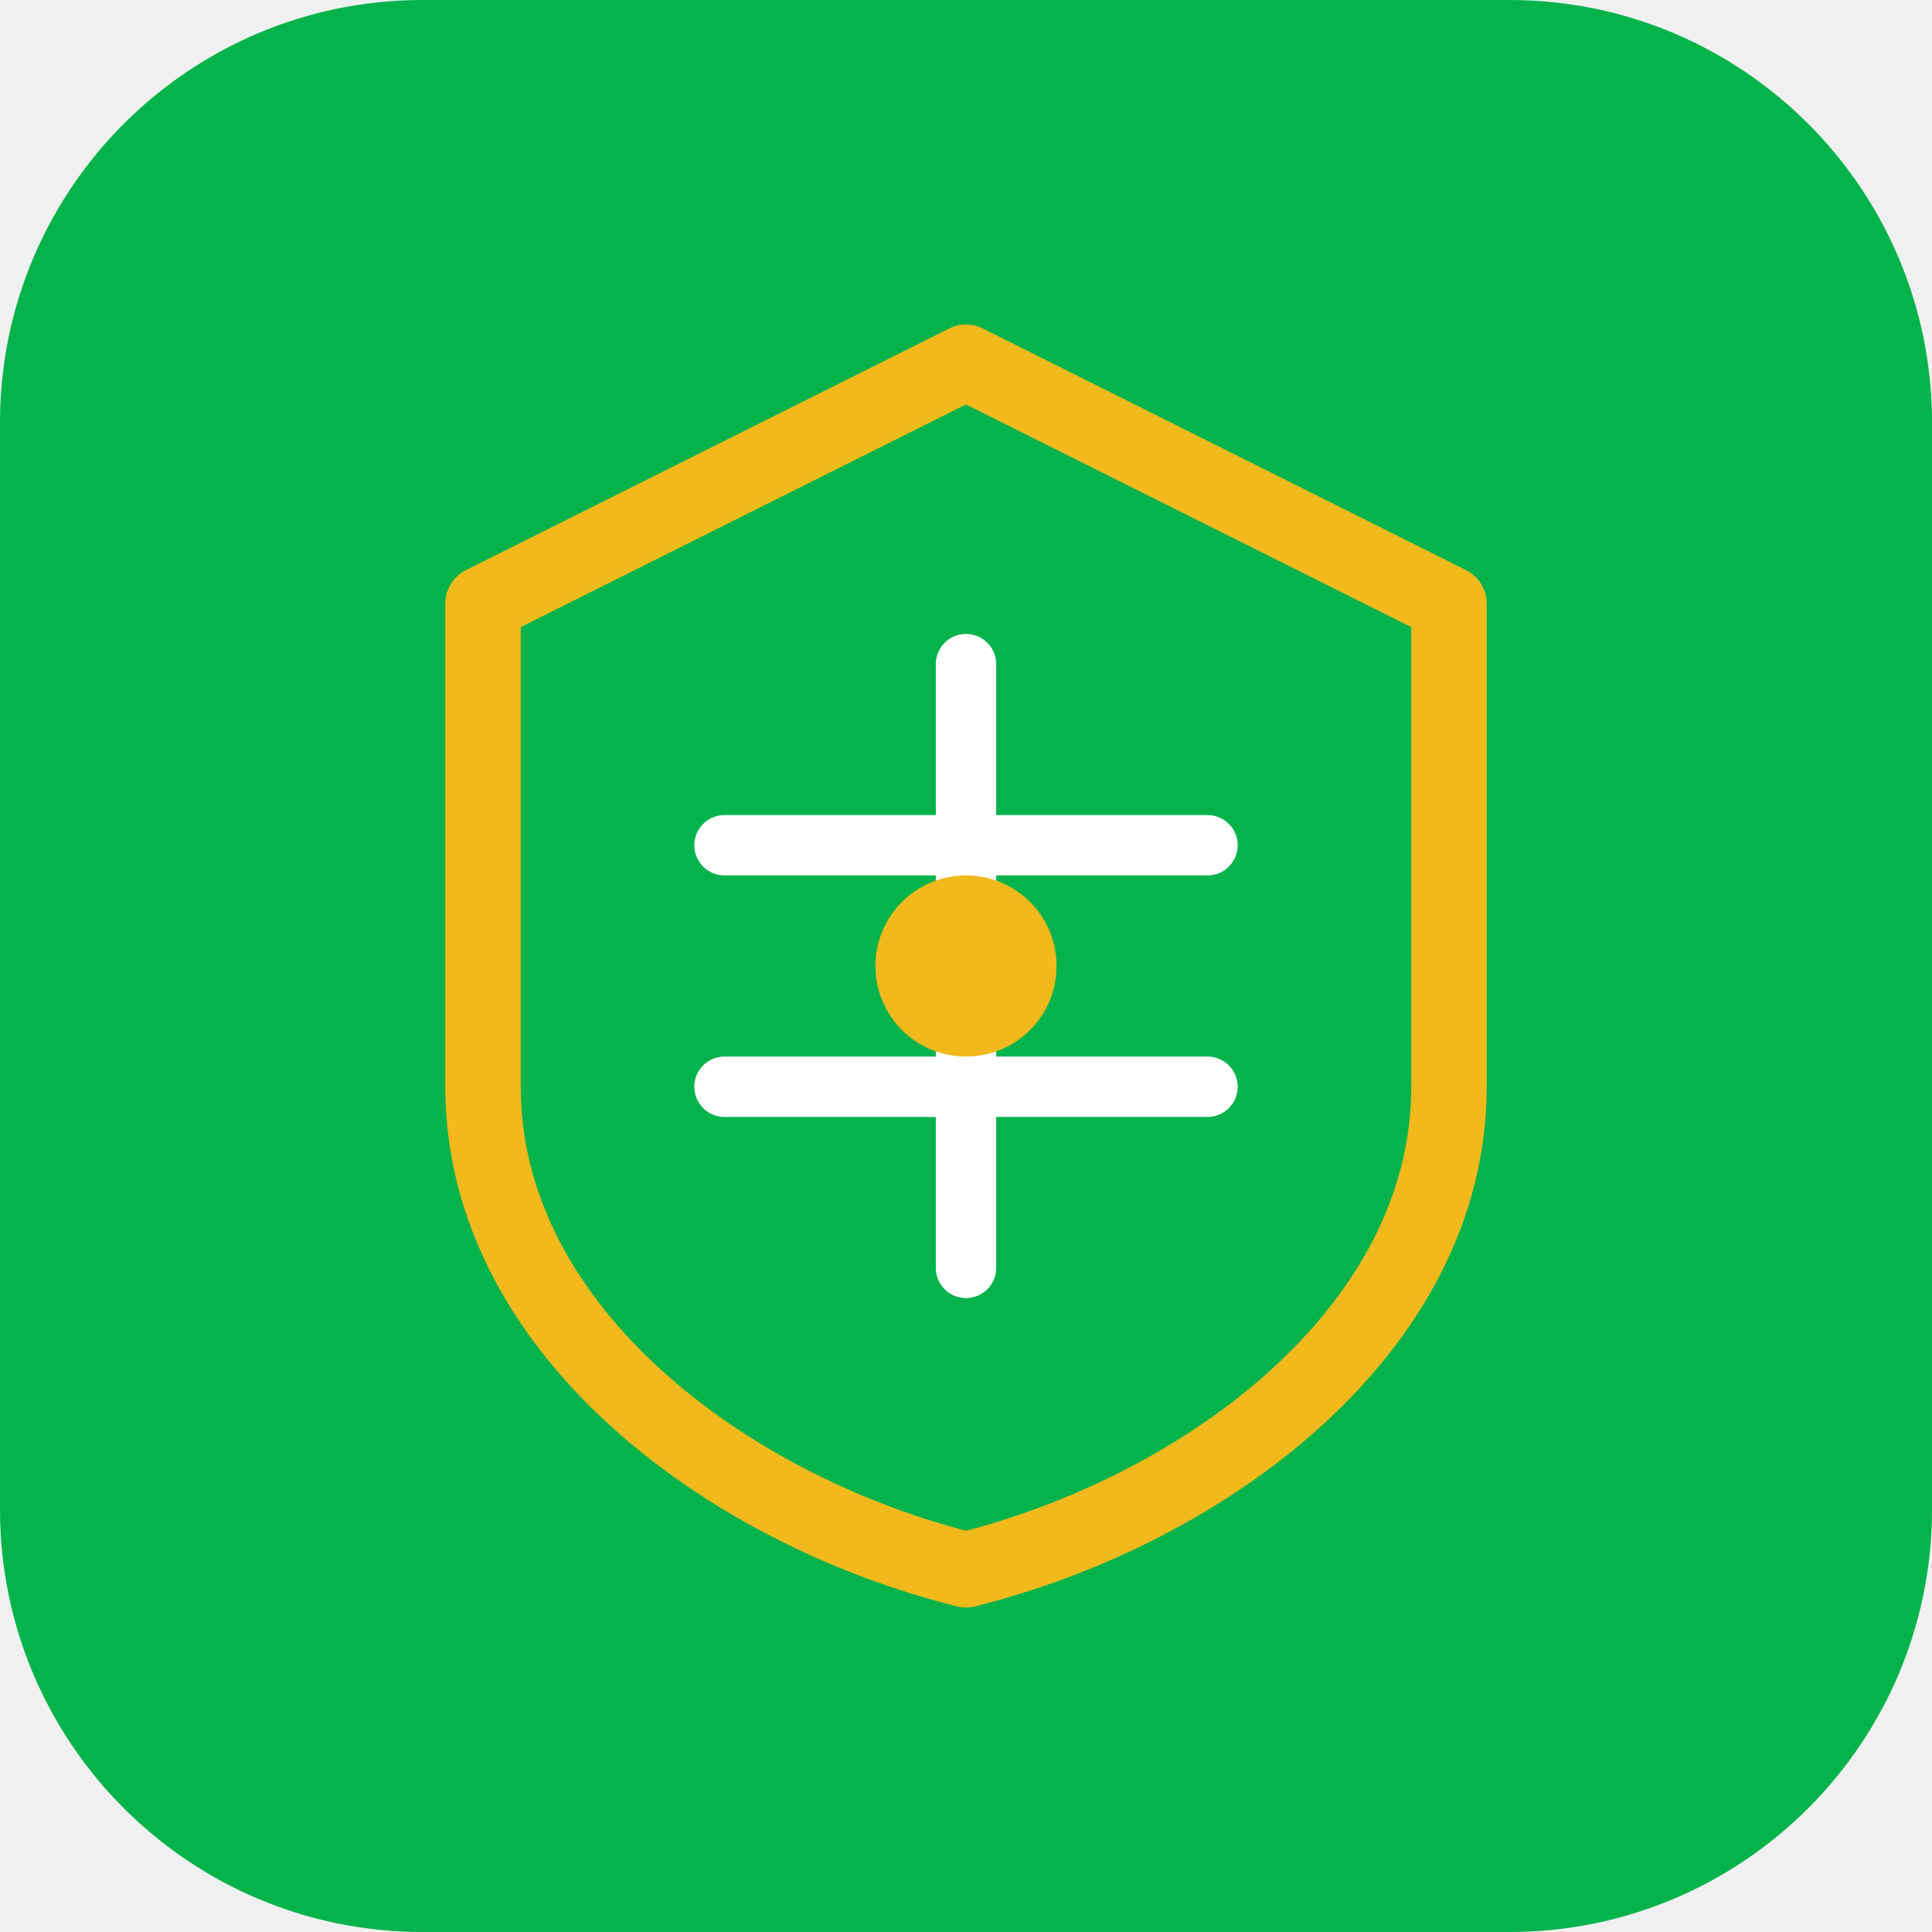
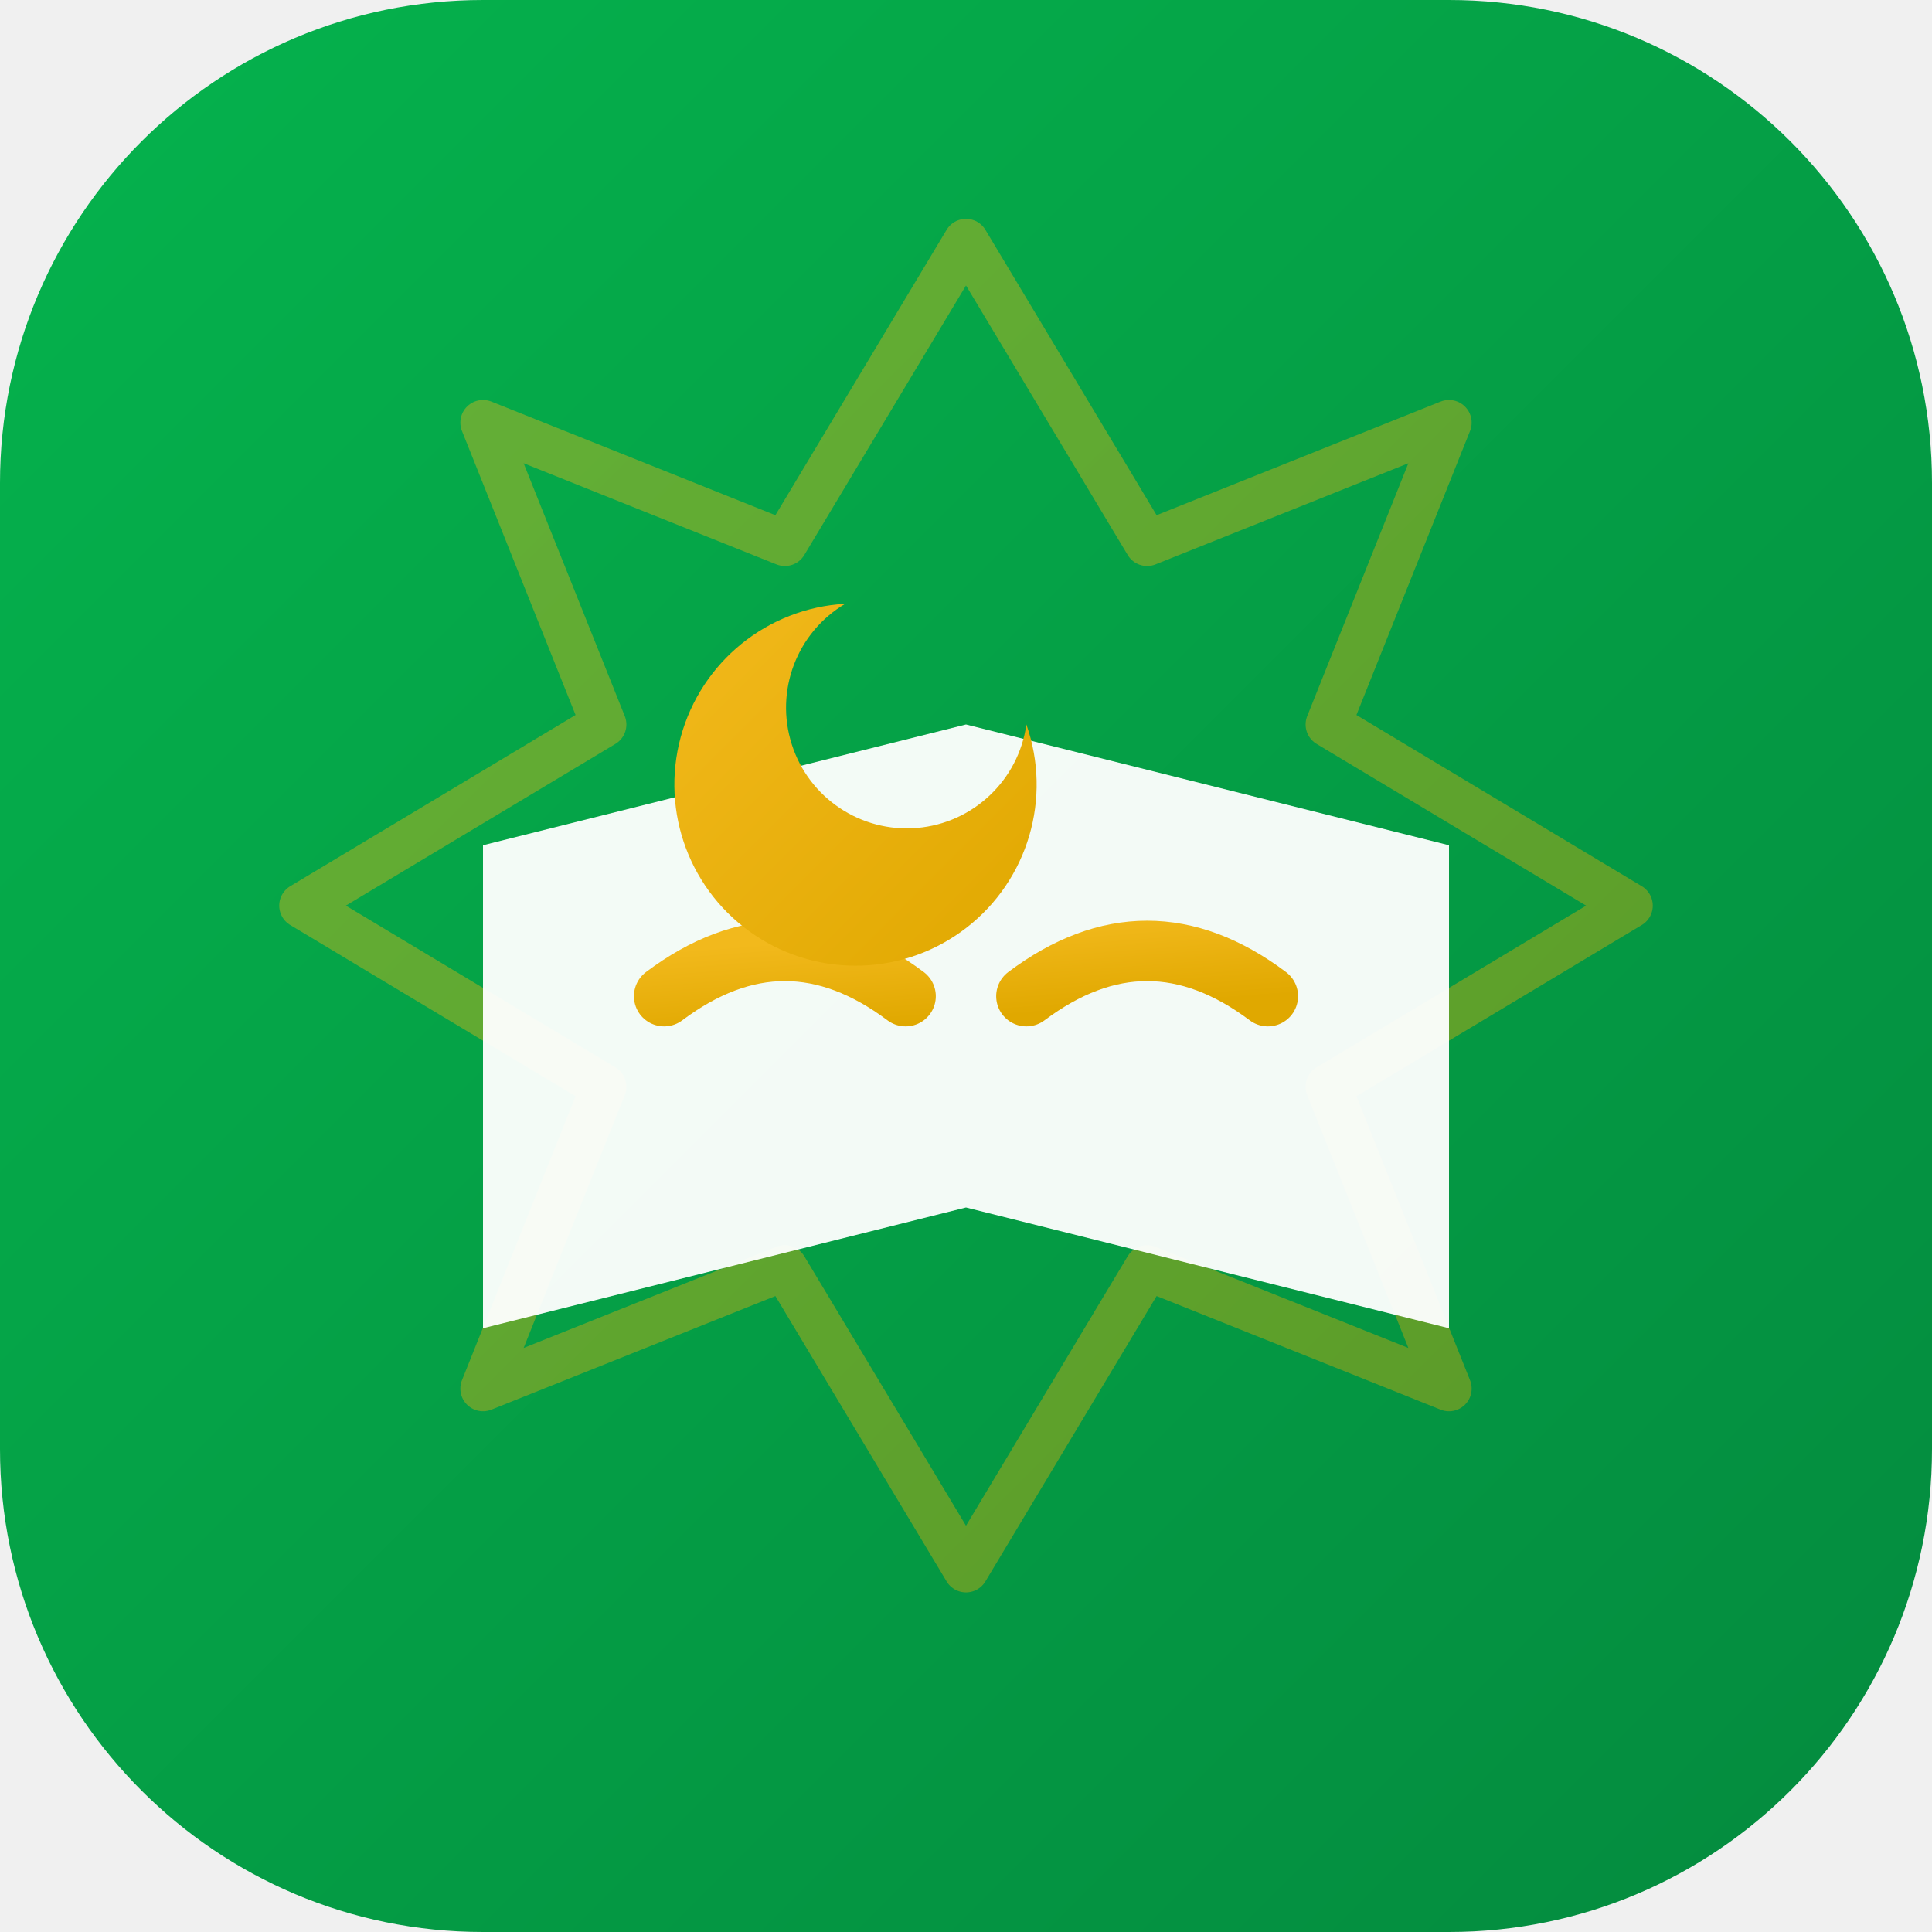
- <svg xmlns="http://www.w3.org/2000/svg" viewBox="0 0 64 64" width="64" height="64">
-   <rect width="64" height="64" rx="14" fill="#05B34D" />
-   <path d="M32 12 L48 20 V36 C48 44 40 50 32 52 C24 50 16 44 16 36 V20 Z" fill="none" stroke="#F2B91C" stroke-width="2.5" stroke-linejoin="round" />
-   <path d="M32 22 V42 M24 28 H40 M24 36 H40" stroke="#FFFFFF" stroke-width="2" stroke-linecap="round" />
-   <circle cx="32" cy="32" r="3" fill="#F2B91C" />
+ <svg xmlns="http://www.w3.org/2000/svg" width="64" height="64" viewBox="0 0 64 64">
+   <defs>
+     <linearGradient id="bg-grad" x1="0%" y1="0%" x2="100%" y2="100%">
+       <stop offset="0%" style="stop-color:#05B34D" />
+       <stop offset="100%" style="stop-color:#048A3E" />
+     </linearGradient>
+     <linearGradient id="accent-grad" x1="0%" y1="0%" x2="100%" y2="100%">
+       <stop offset="0%" style="stop-color:#F2B91C" />
+       <stop offset="100%" style="stop-color:#E0A800" />
+     </linearGradient>
+   </defs>
+   <rect width="64" height="64" rx="16" fill="url(#bg-grad)" />
+   <path d="M32 8 L38 18 L48 14 L44 24 L54 30 L44 36 L48 46 L38 42 L32 52 L26 42 L16 46 L20 36 L10 30 L20 24 L16 14 L26 18 Z" fill="none" stroke="url(#accent-grad)" stroke-width="1.5" stroke-linejoin="round" opacity="0.4" />
+   <path d="M16 28 L32 24 L48 28 L48 44 L32 40 L16 44 Z" fill="#FFFFFF" opacity="0.95" />
+   <path d="M32 24 L32 40" stroke="url(#bg-grad)" stroke-width="1.5" />
+   <path d="M22 33 Q26 30 30 33 M34 33 Q38 30 42 33" stroke="url(#accent-grad)" stroke-width="2" stroke-linecap="round" fill="none" />
+   <path d="M28 20 A6 6 0 1 0 34 24 A4 4 0 1 1 28 20 Z" fill="url(#accent-grad)" />
</svg>
